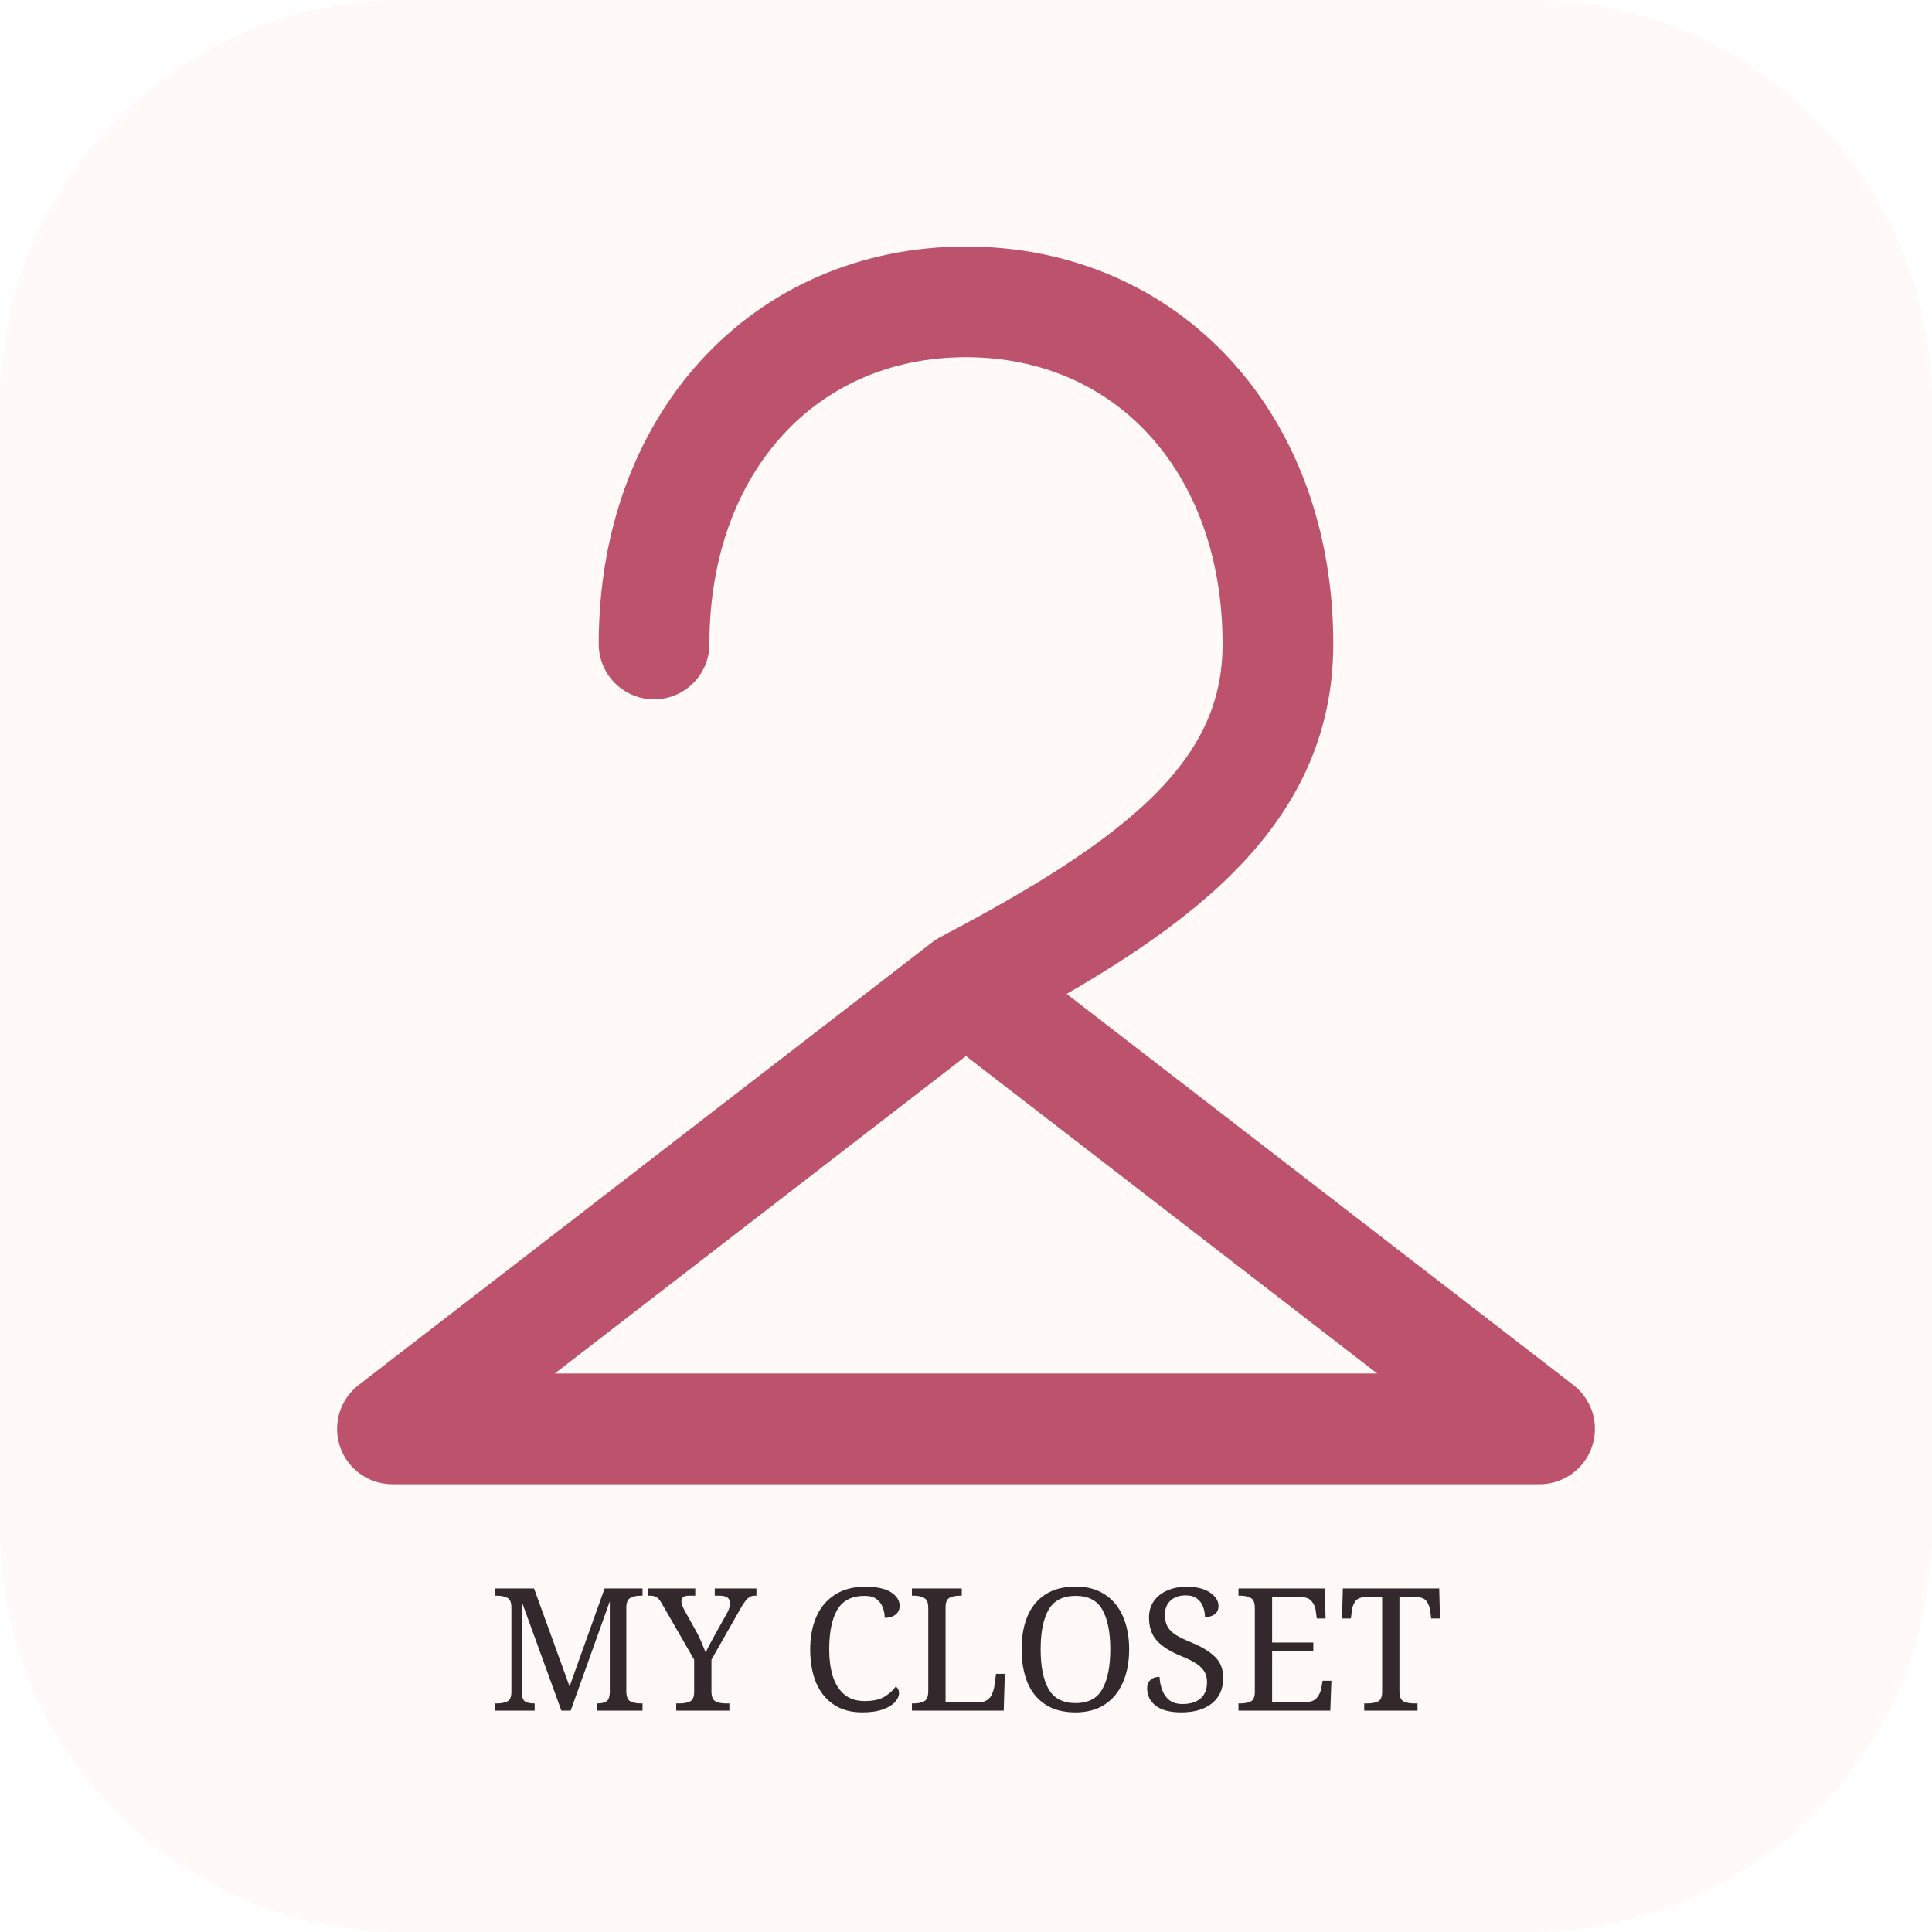
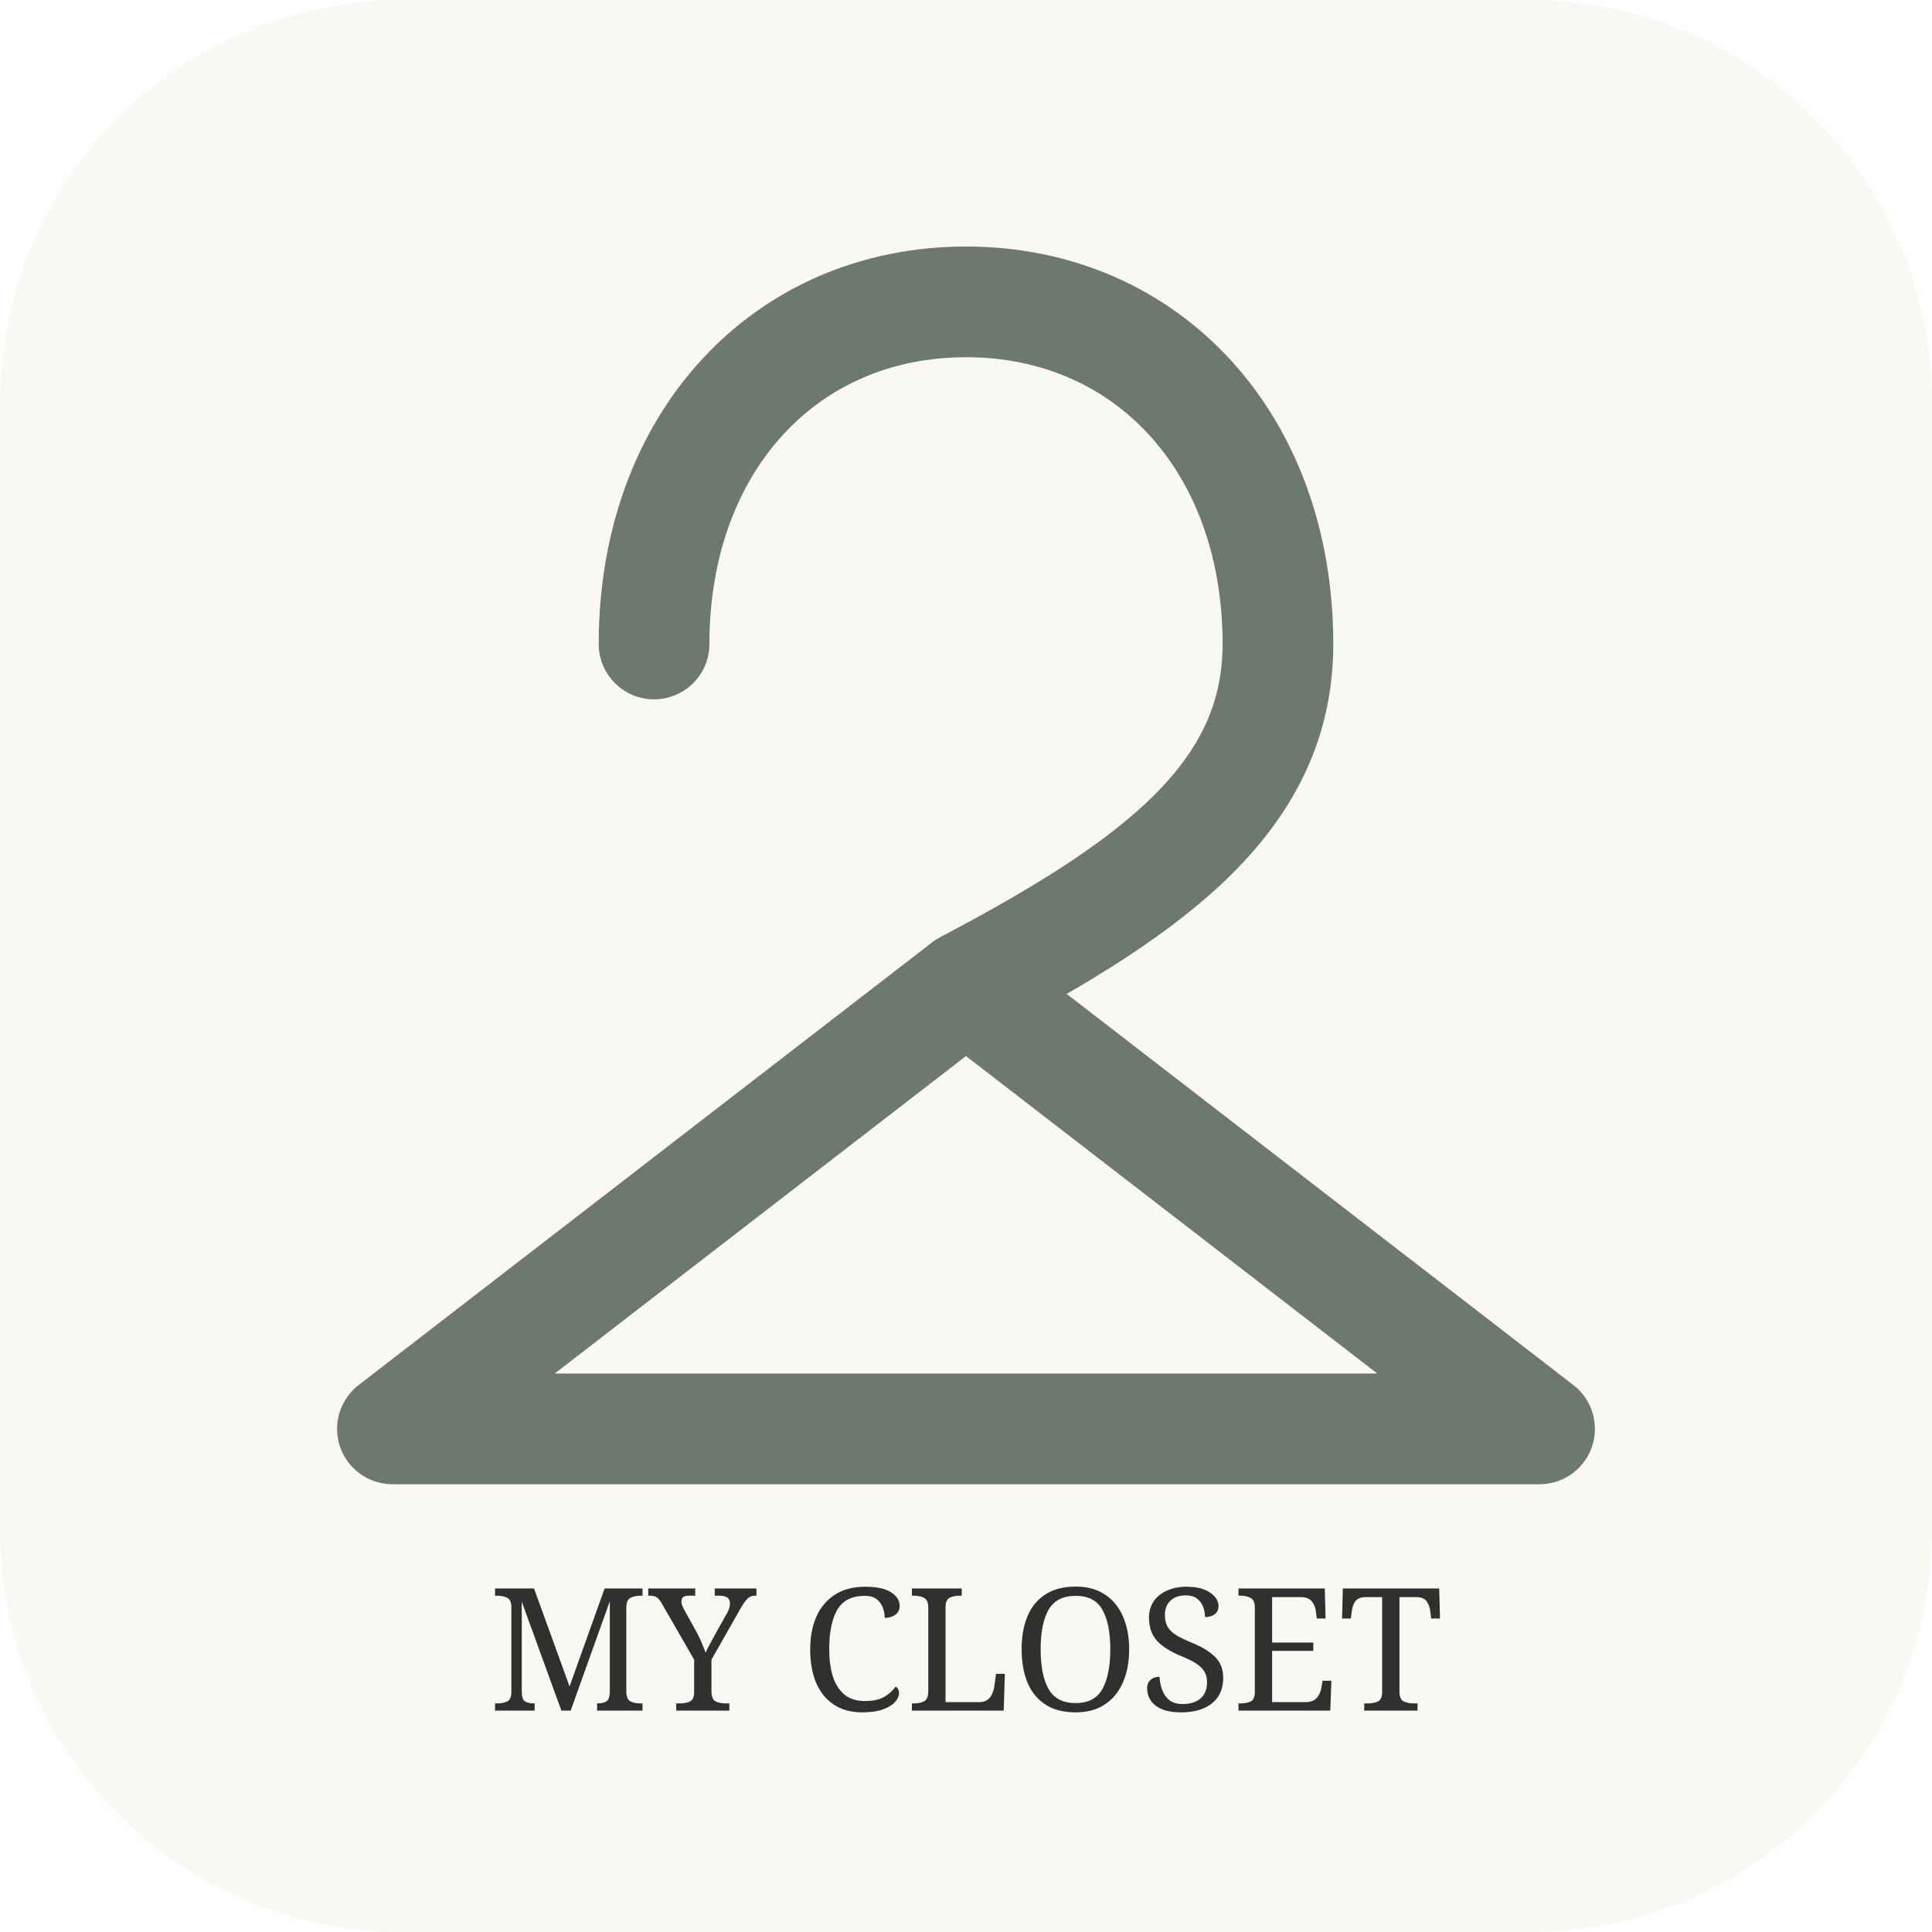
<svg xmlns="http://www.w3.org/2000/svg" viewBox="0 0 192 192">
-   <rect width="192" height="192" rx="40" fill="#fff9f7" />
-   <path d="M65 64c0-20 13-34 31-34s31 14 31 34c0 15-12 24-31 34L39 142h114L96 98" fill="none" stroke="#bd526c" stroke-width="11" stroke-linecap="round" stroke-linejoin="round" />
-   <text x="96" y="170" text-anchor="middle" font-size="17" font-family="Georgia" fill="#33282c">MY CLOSET</text>
+   <rect width="192" height="192" rx="40" fill="#faf8f3" />
+   <path d="M65 64c0-20 13-34 31-34s31 14 31 34c0 15-12 24-31 34L39 142h114L96 98" fill="none" stroke="#6d786e" stroke-width="11" stroke-linecap="round" stroke-linejoin="round" />
+   <text x="96" y="170" text-anchor="middle" font-size="17" font-family="Georgia" fill="#30312f">MY CLOSET</text>
</svg>
